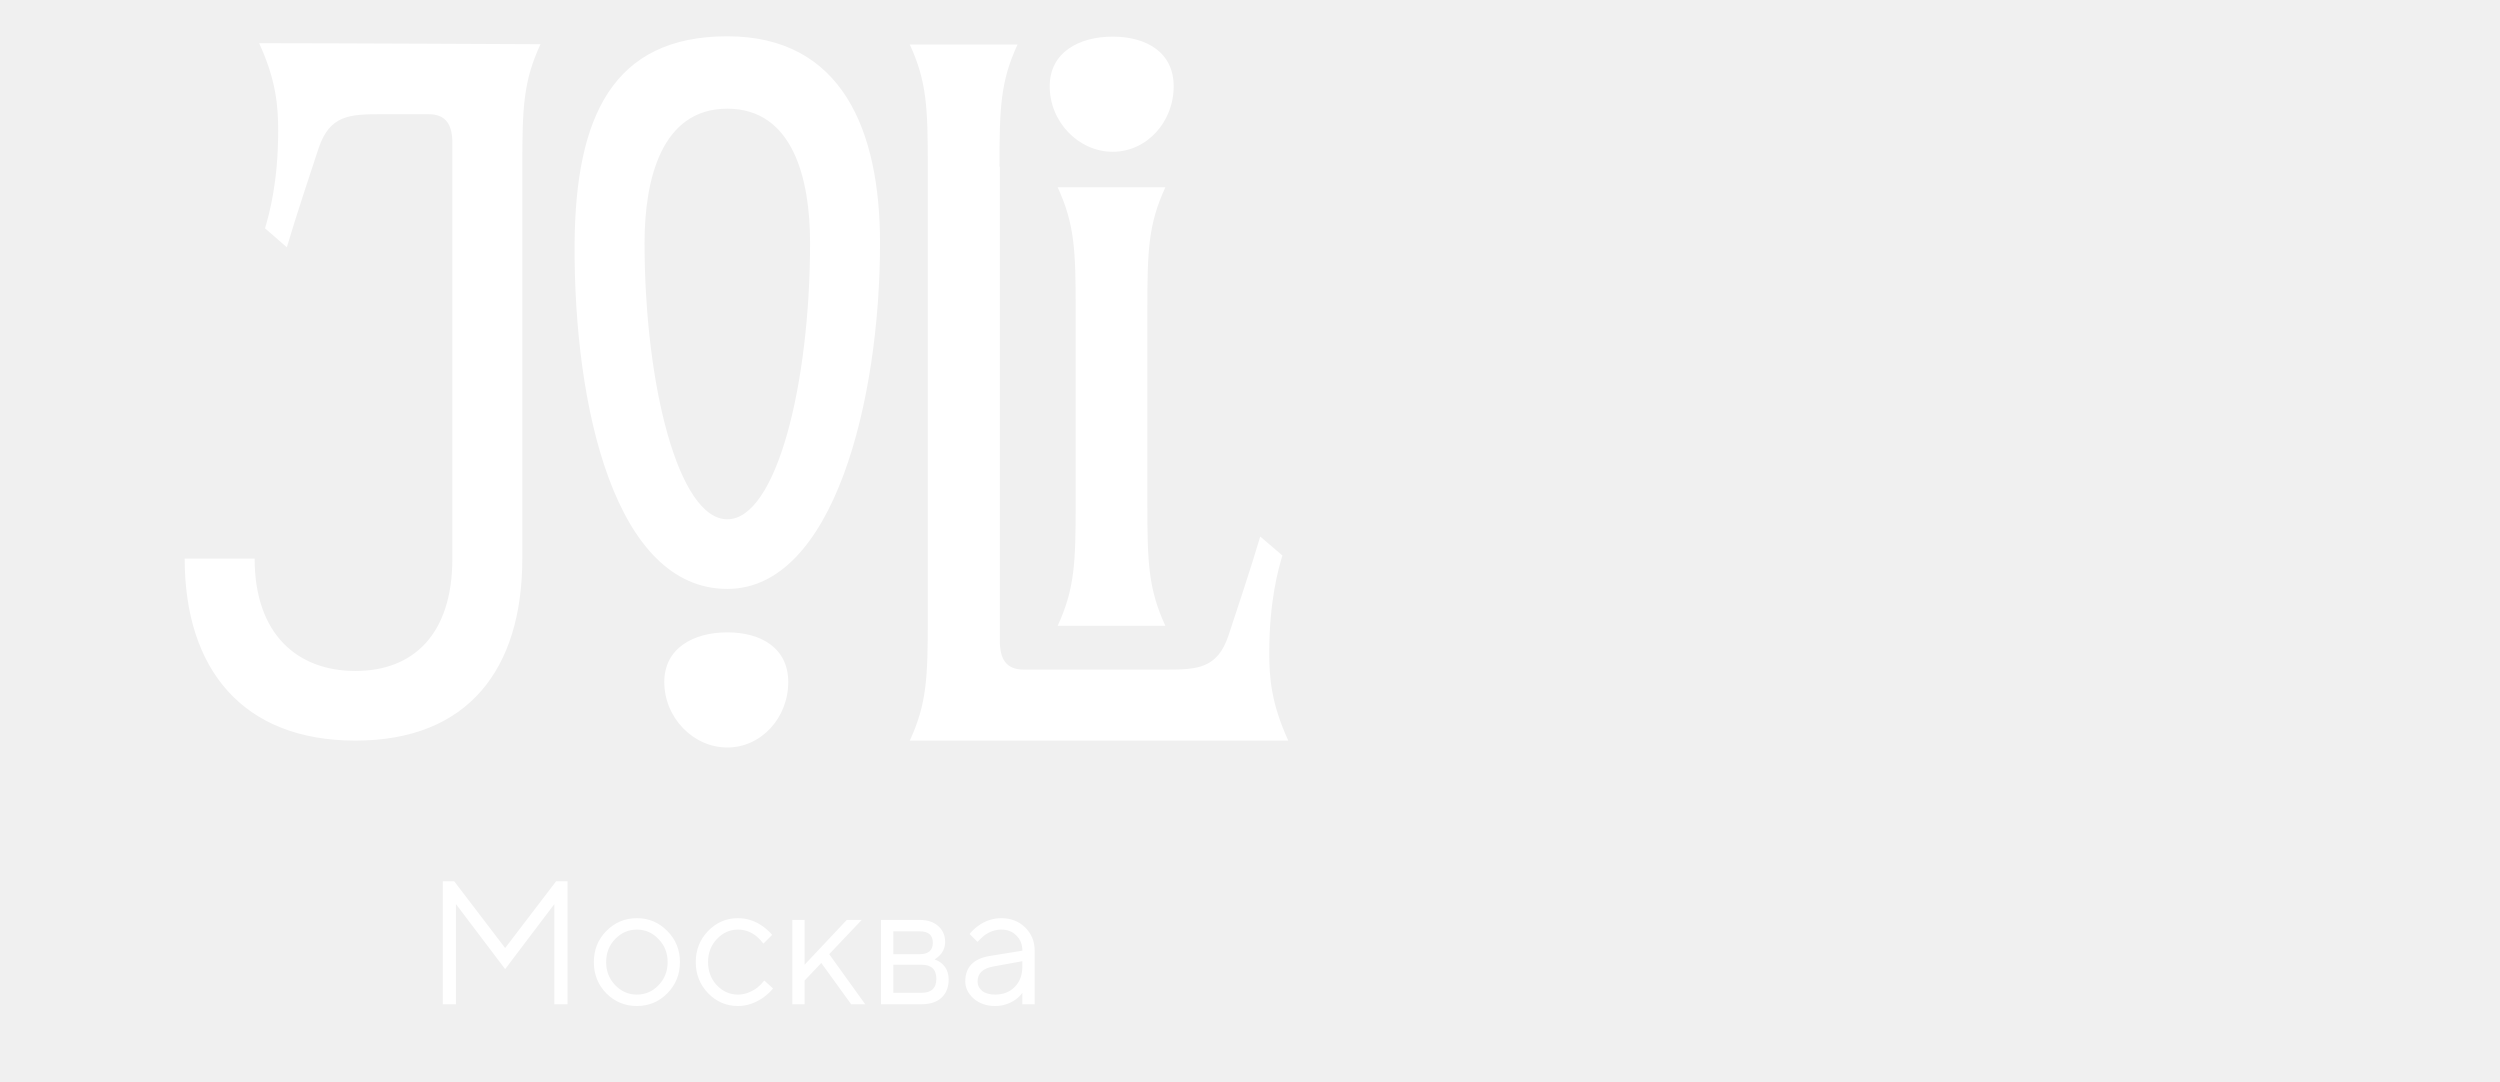
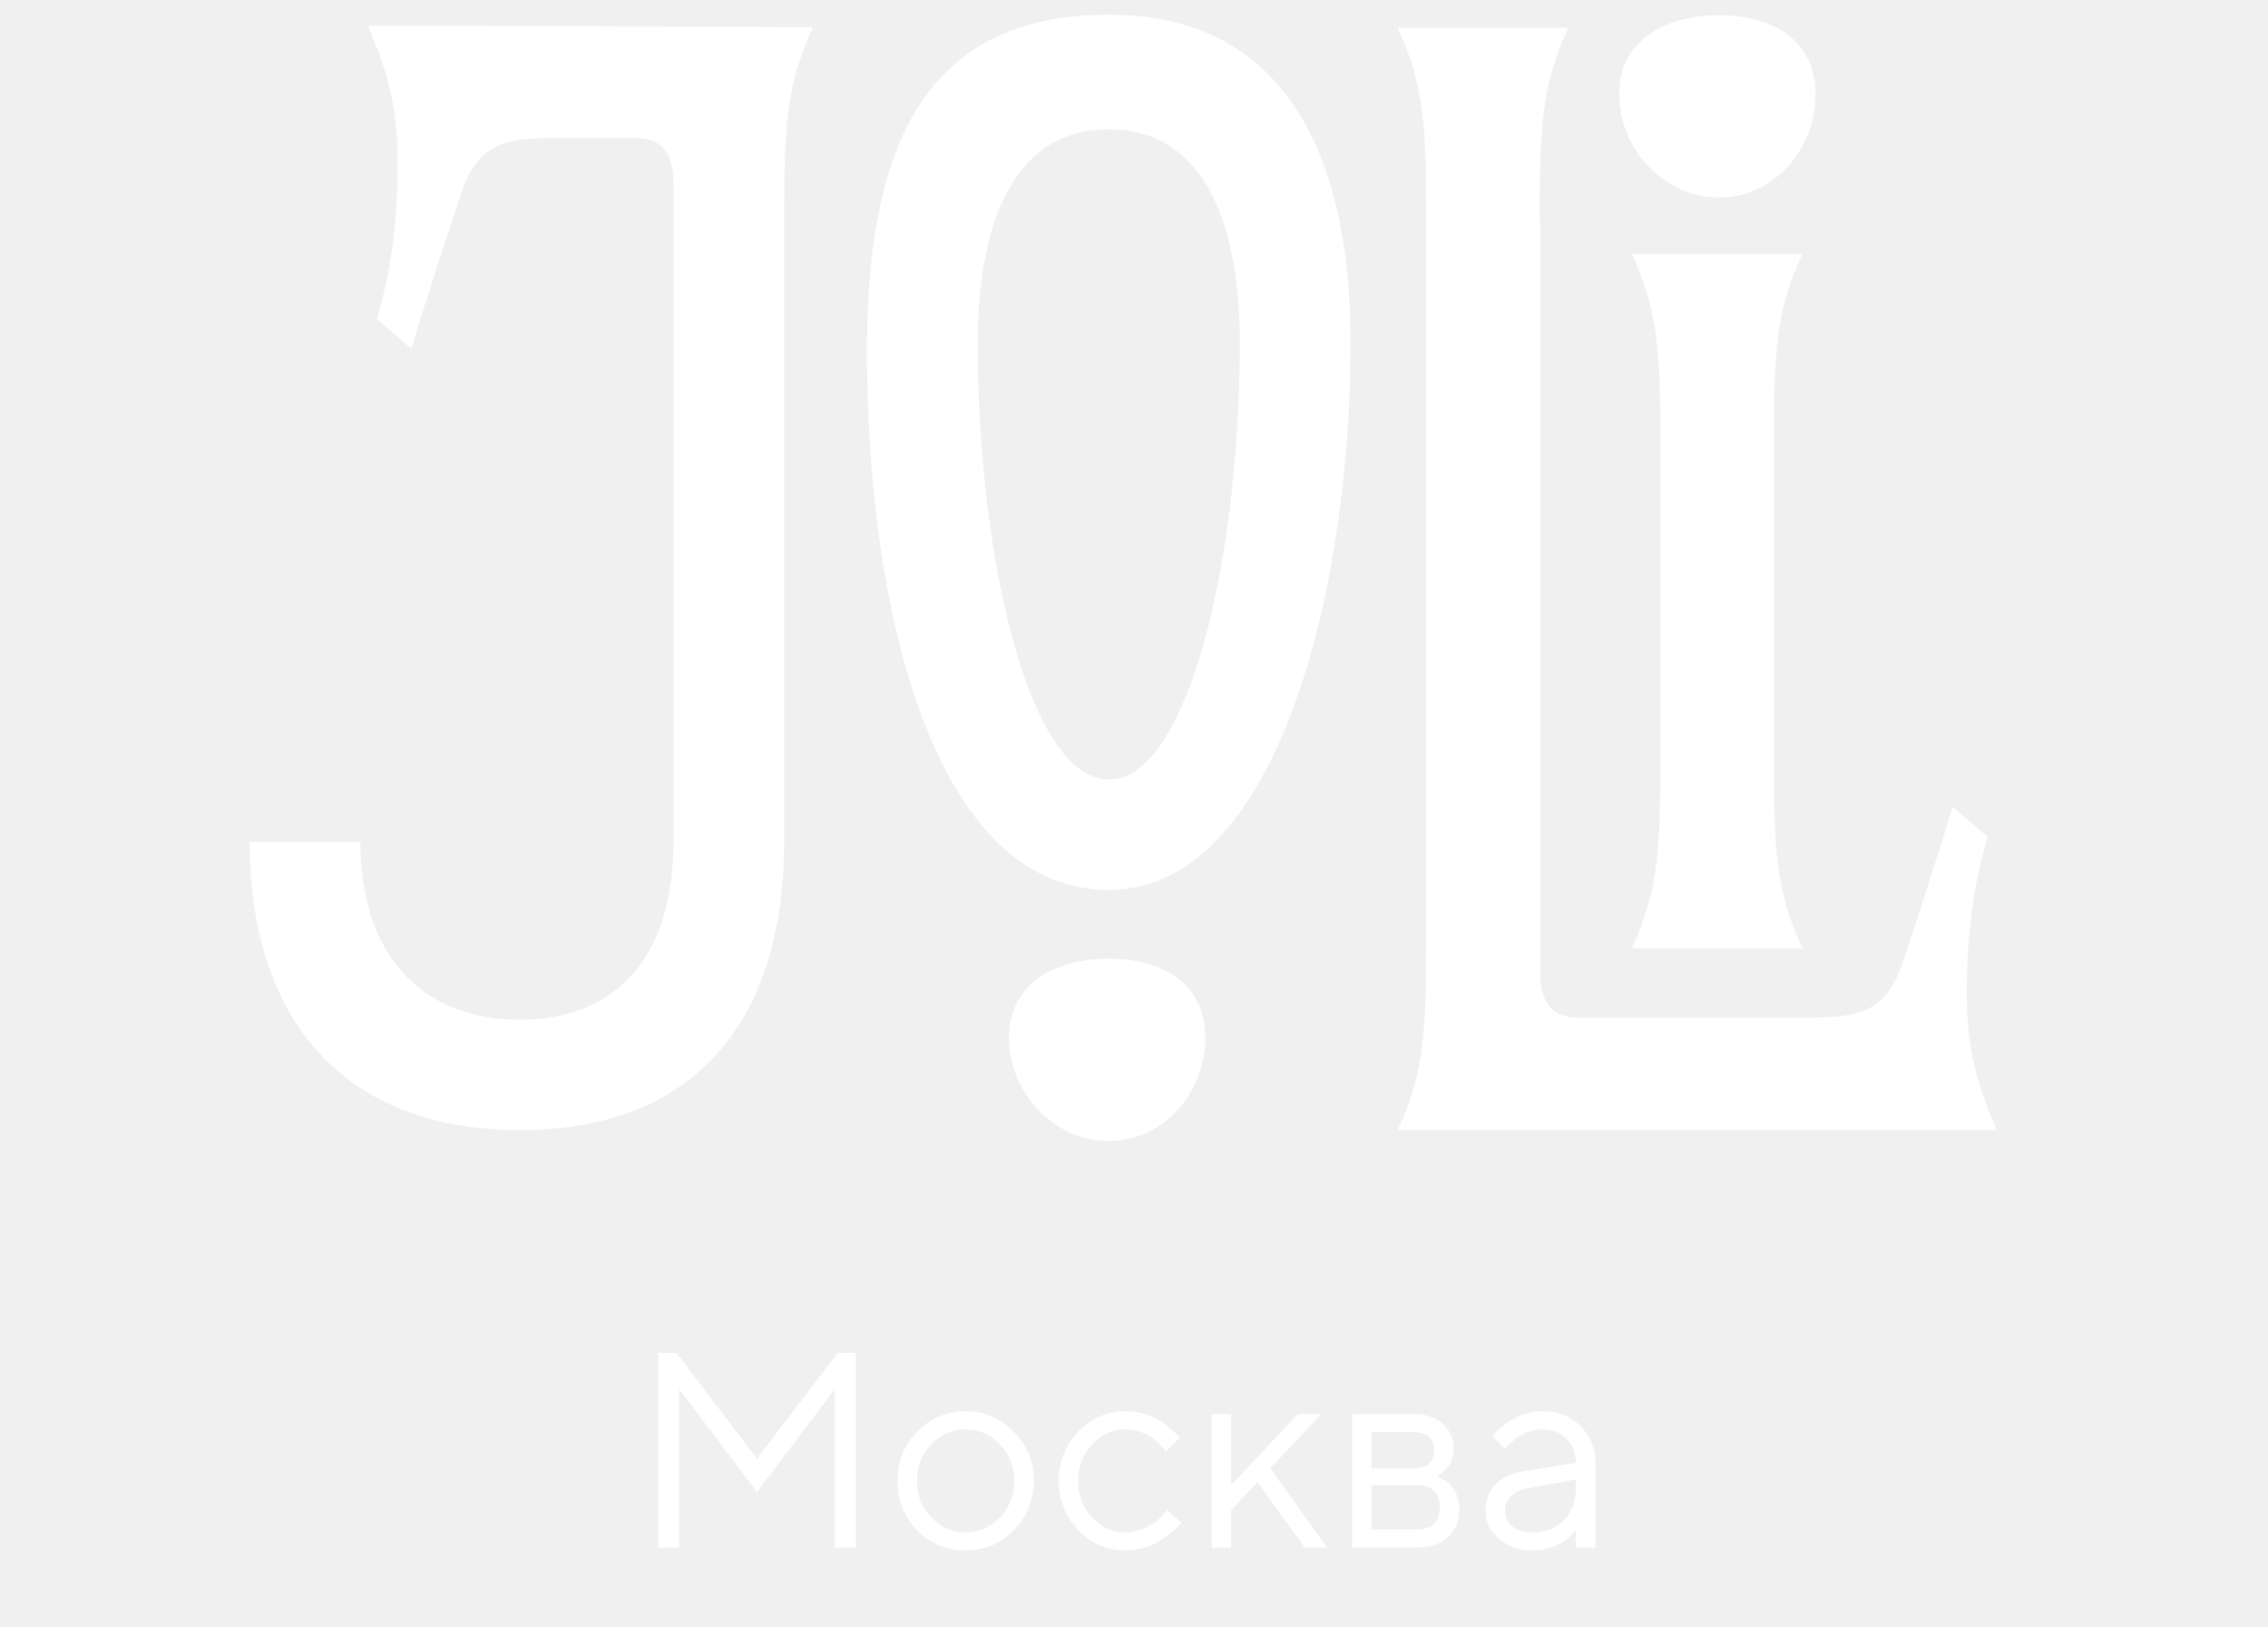
- <svg xmlns="http://www.w3.org/2000/svg" width="185" height="80" viewBox="0 0 185 80" fill="none">
+ <svg xmlns="http://www.w3.org/2000/svg" width="106" height="76" viewBox="2 2 106 76" fill="none">
  <path d="M82.342 11.232C79.83 11.232 77.678 9.038 77.678 6.385C77.678 3.885 79.83 2.711 82.342 2.711C84.853 2.711 86.852 3.885 86.852 6.385C86.852 9.038 84.853 11.232 82.342 11.232ZM40.009 3.272C40.009 3.272 24.429 3.196 19.176 3.196C20.431 5.925 20.585 7.839 20.585 9.676C20.585 13.502 19.919 15.849 19.611 16.895L21.226 18.299C21.892 16.028 23.148 12.278 23.583 10.951C24.403 8.528 25.864 8.451 28.17 8.451H31.706C33.039 8.451 33.475 9.267 33.475 10.594V41.335C33.475 46.922 30.605 49.652 26.3 49.652C21.995 49.652 18.843 46.922 18.843 41.335H13.666C13.666 49.499 17.946 54.805 26.3 54.805C34.653 54.805 38.651 49.499 38.651 41.335V12.354C38.651 7.941 38.728 6.028 39.983 3.298L40.009 3.272ZM53.821 55.315C51.31 55.315 49.157 53.121 49.157 50.468C49.157 47.968 51.31 46.795 53.821 46.795C56.332 46.795 58.331 47.968 58.331 50.468C58.331 53.121 56.332 55.315 53.821 55.315ZM78.267 13.86H86.237C84.981 16.589 84.904 18.503 84.904 22.916V37.253C84.904 41.667 84.981 43.58 86.237 46.31H78.267C79.523 43.58 79.6 41.667 79.6 37.253V22.916C79.6 18.503 79.523 16.589 78.267 13.86ZM73.988 12.329V47.407C73.988 48.733 74.424 49.55 75.756 49.55H86.314C88.594 49.55 90.08 49.473 90.9 47.05C91.336 45.723 92.592 41.973 93.258 39.703L94.898 41.106C94.59 42.126 93.924 44.499 93.924 48.325C93.924 50.162 94.078 52.075 95.334 54.805H67.325C68.581 52.075 68.658 50.162 68.658 45.749V12.354C68.658 7.941 68.581 6.028 67.325 3.298H75.295C74.039 6.028 73.962 7.941 73.962 12.354L73.988 12.329ZM53.821 2.686C62.328 2.686 65.122 9.676 65.122 17.992C65.122 29.677 61.662 43.58 53.821 43.58C45.544 43.58 42.443 30.187 42.52 17.992C42.597 8.655 45.339 2.686 53.821 2.686ZM53.821 38.427C57.434 38.427 59.945 28.503 59.945 17.967C59.945 13.247 58.69 8.043 53.821 8.043C48.952 8.043 47.697 13.273 47.697 17.967C47.697 28.477 50.208 38.427 53.821 38.427Z" fill="#fff" />
  <path d="M32.766 74.314V65.215H33.611L37.381 70.154L41.151 65.215H41.996V74.314H41.021V66.904L37.381 71.715L33.741 66.904V74.314H32.766ZM49.379 73.508C48.764 74.132 48.014 74.445 47.13 74.445C46.246 74.445 45.492 74.132 44.868 73.508C44.252 72.876 43.945 72.105 43.945 71.195C43.945 70.284 44.252 69.517 44.868 68.894C45.492 68.261 46.246 67.945 47.13 67.945C48.014 67.945 48.764 68.261 49.379 68.894C50.003 69.517 50.315 70.284 50.315 71.195C50.315 72.105 50.003 72.876 49.379 73.508ZM45.518 72.897C45.968 73.365 46.506 73.6 47.13 73.6C47.754 73.6 48.287 73.37 48.729 72.91C49.179 72.442 49.405 71.871 49.405 71.195C49.405 70.519 49.179 69.951 48.729 69.492C48.287 69.023 47.754 68.79 47.13 68.79C46.506 68.79 45.968 69.023 45.518 69.492C45.076 69.951 44.855 70.519 44.855 71.195C44.855 71.862 45.076 72.43 45.518 72.897ZM56.556 72.559L57.206 73.144C57.032 73.361 56.803 73.578 56.517 73.794C55.91 74.228 55.273 74.445 54.606 74.445C53.748 74.445 53.011 74.128 52.396 73.496C51.789 72.863 51.486 72.096 51.486 71.195C51.486 70.293 51.789 69.526 52.396 68.894C53.011 68.261 53.748 67.945 54.606 67.945C55.282 67.945 55.906 68.153 56.478 68.569C56.712 68.742 56.933 68.945 57.141 69.18L56.491 69.829C56.352 69.639 56.192 69.466 56.01 69.309C55.594 68.963 55.126 68.79 54.606 68.79C54.008 68.79 53.488 69.023 53.046 69.492C52.612 69.951 52.396 70.519 52.396 71.195C52.396 71.871 52.612 72.442 53.046 72.91C53.488 73.37 54.008 73.6 54.606 73.6C55.1 73.6 55.581 73.426 56.049 73.079C56.248 72.915 56.417 72.742 56.556 72.559ZM58.631 74.314V68.075H59.541V71.389L62.661 68.075H63.766L61.361 70.609L64.026 74.314H62.986L60.776 71.26L59.541 72.559V74.314H58.631ZM65.195 74.314V68.075H68.055C68.635 68.075 69.095 68.226 69.433 68.529C69.771 68.833 69.94 69.223 69.94 69.7C69.94 70.081 69.81 70.41 69.55 70.688C69.437 70.8 69.307 70.904 69.16 70.999C69.359 71.069 69.532 71.164 69.68 71.285C70.026 71.58 70.2 71.983 70.2 72.495C70.2 73.058 70.022 73.504 69.667 73.834C69.32 74.154 68.826 74.314 68.185 74.314H65.195ZM66.105 70.609H68.055C68.705 70.609 69.03 70.328 69.03 69.764C69.03 69.201 68.705 68.919 68.055 68.919H66.105V70.609ZM66.105 73.469H68.185C68.921 73.469 69.29 73.123 69.29 72.43C69.29 71.736 68.921 71.389 68.185 71.389H66.105V73.469ZM75.655 74.314V73.469C75.525 73.651 75.361 73.816 75.161 73.963C74.702 74.284 74.195 74.445 73.64 74.445C73.007 74.445 72.479 74.263 72.054 73.898C71.638 73.526 71.43 73.101 71.43 72.624C71.43 71.567 72.037 70.939 73.25 70.74L75.655 70.35C75.655 69.89 75.508 69.517 75.213 69.231C74.927 68.937 74.555 68.79 74.095 68.79C73.644 68.79 73.216 68.941 72.808 69.245C72.618 69.409 72.462 69.561 72.34 69.7L71.755 69.115C71.92 68.898 72.124 68.703 72.366 68.529C72.895 68.139 73.471 67.945 74.095 67.945C74.806 67.945 75.395 68.174 75.863 68.633C76.331 69.093 76.565 69.665 76.565 70.35V74.314H75.655ZM75.655 71.519V71.129L73.51 71.519C72.73 71.658 72.34 72.026 72.34 72.624C72.34 72.902 72.453 73.136 72.678 73.326C72.912 73.508 73.233 73.6 73.64 73.6C74.238 73.6 74.724 73.409 75.096 73.028C75.469 72.646 75.655 72.144 75.655 71.519Z" fill="#fff" />
</svg>
